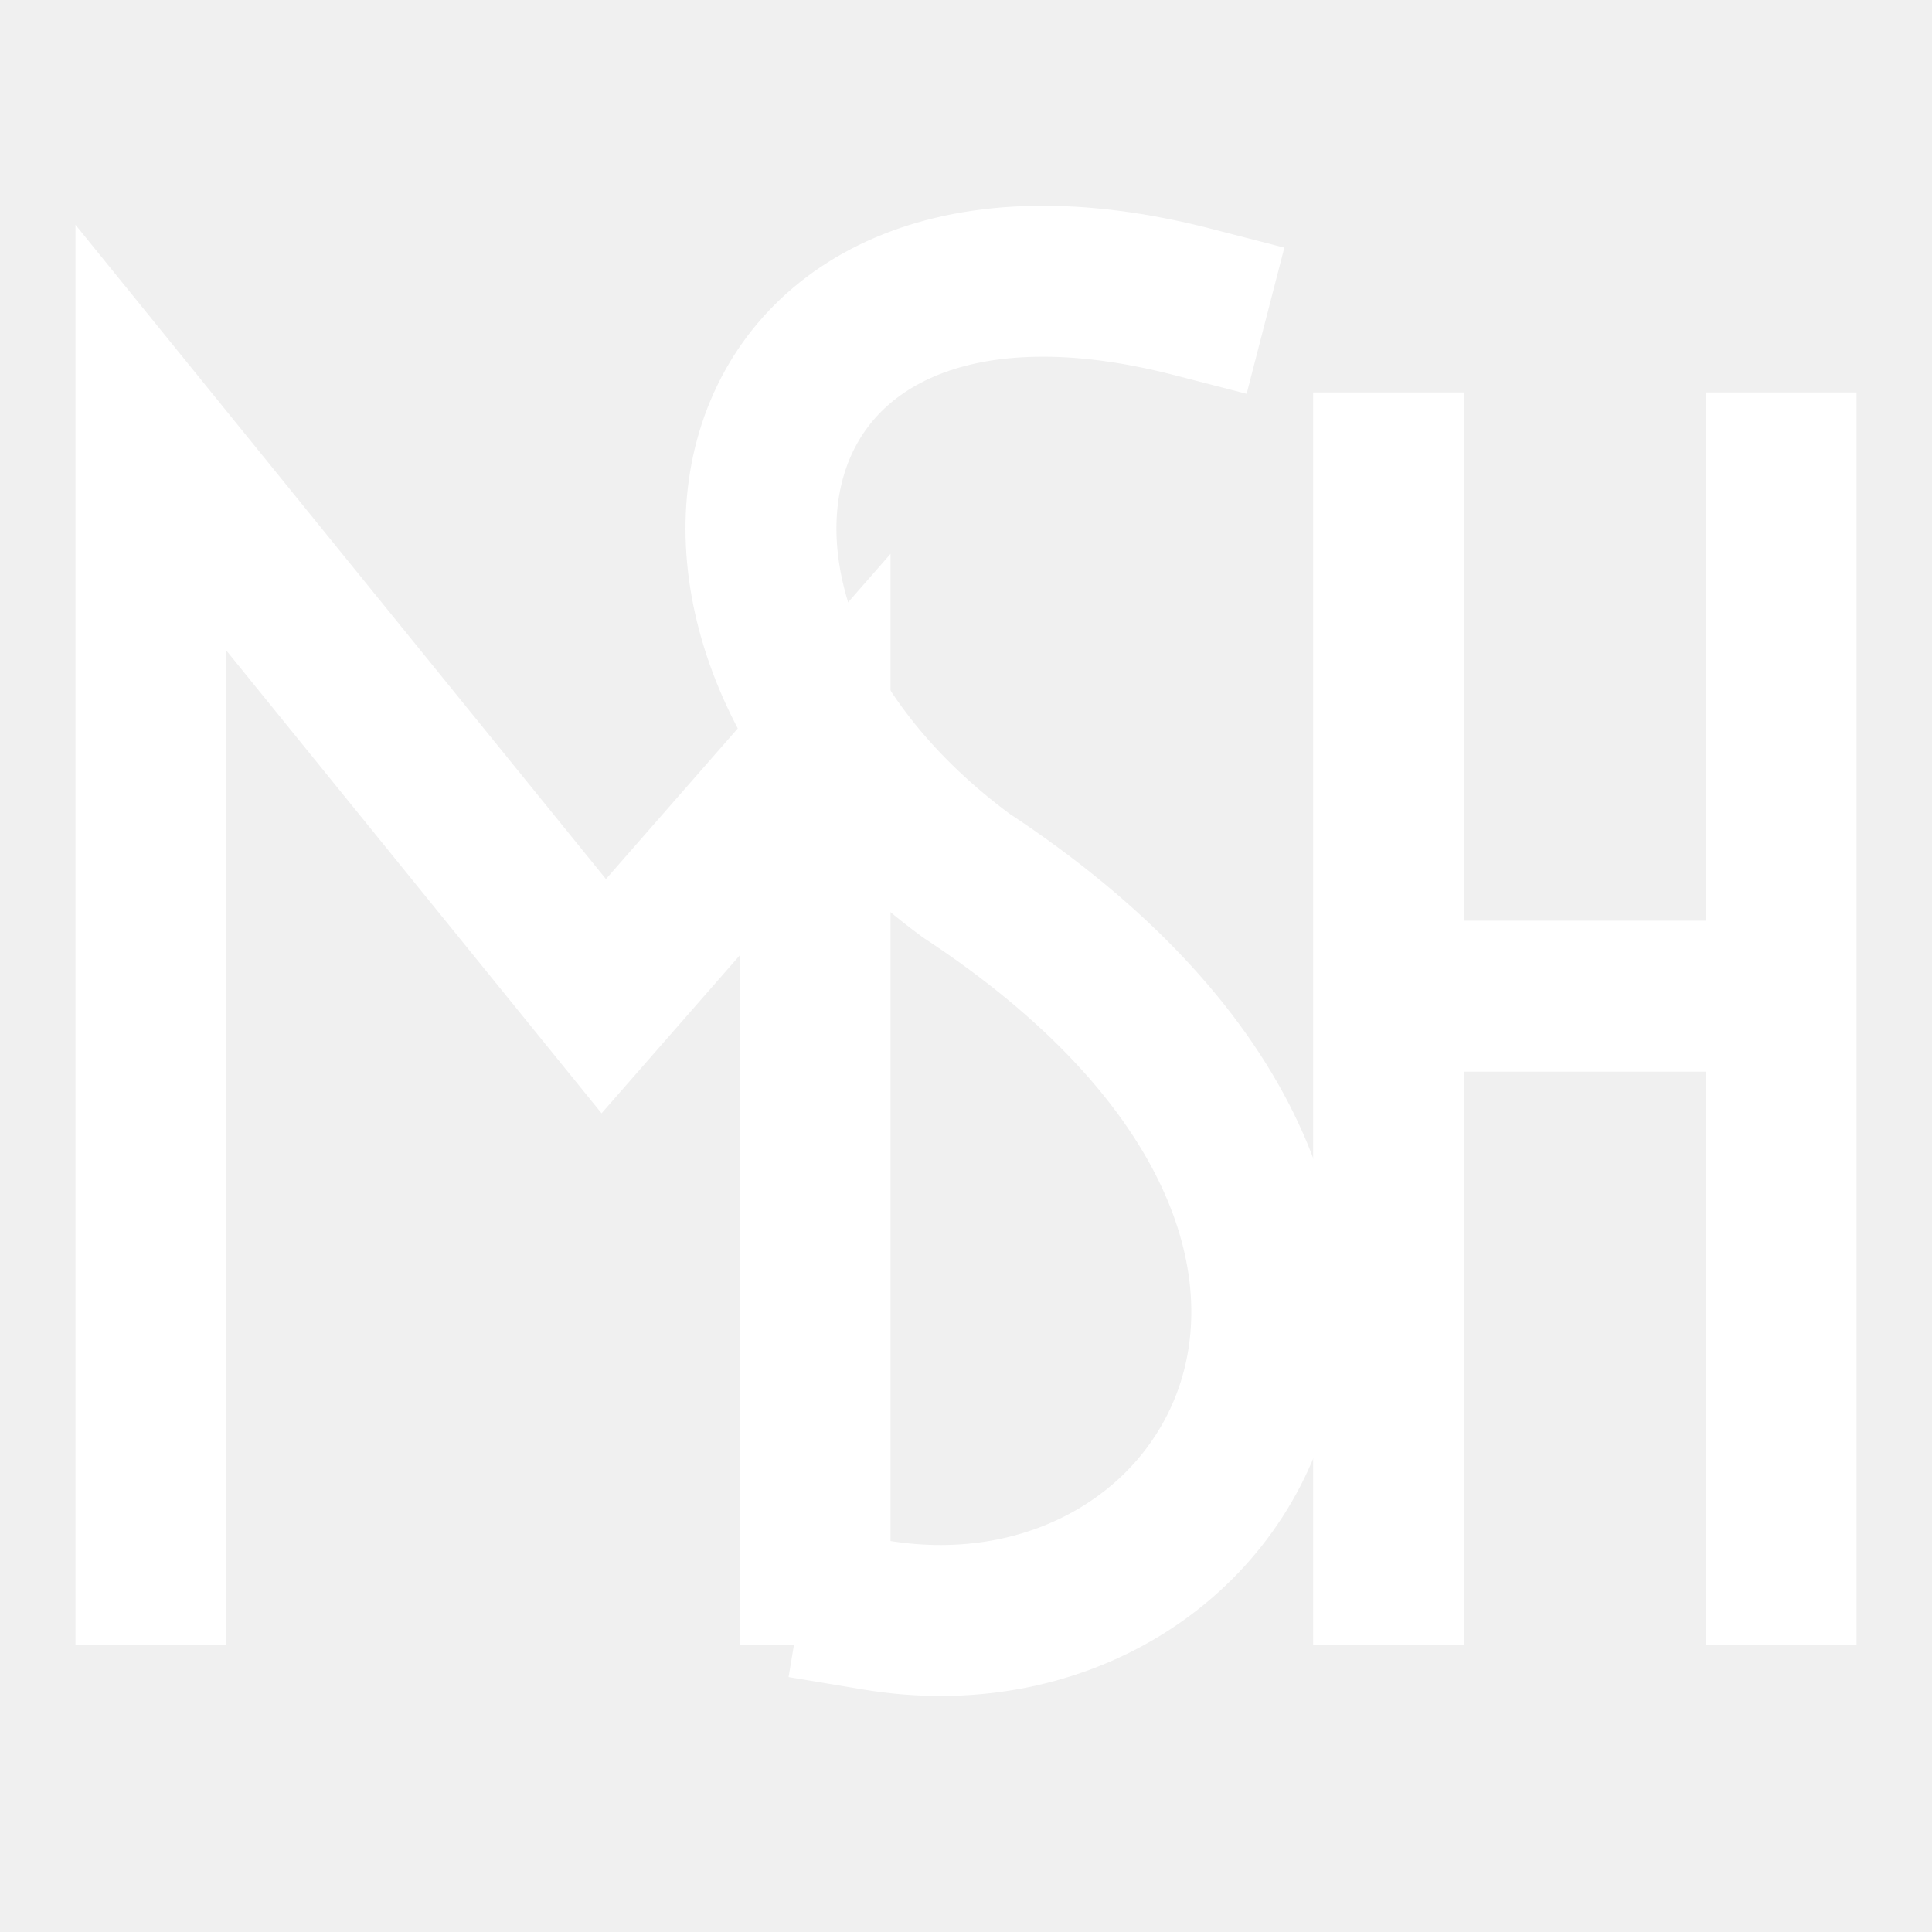
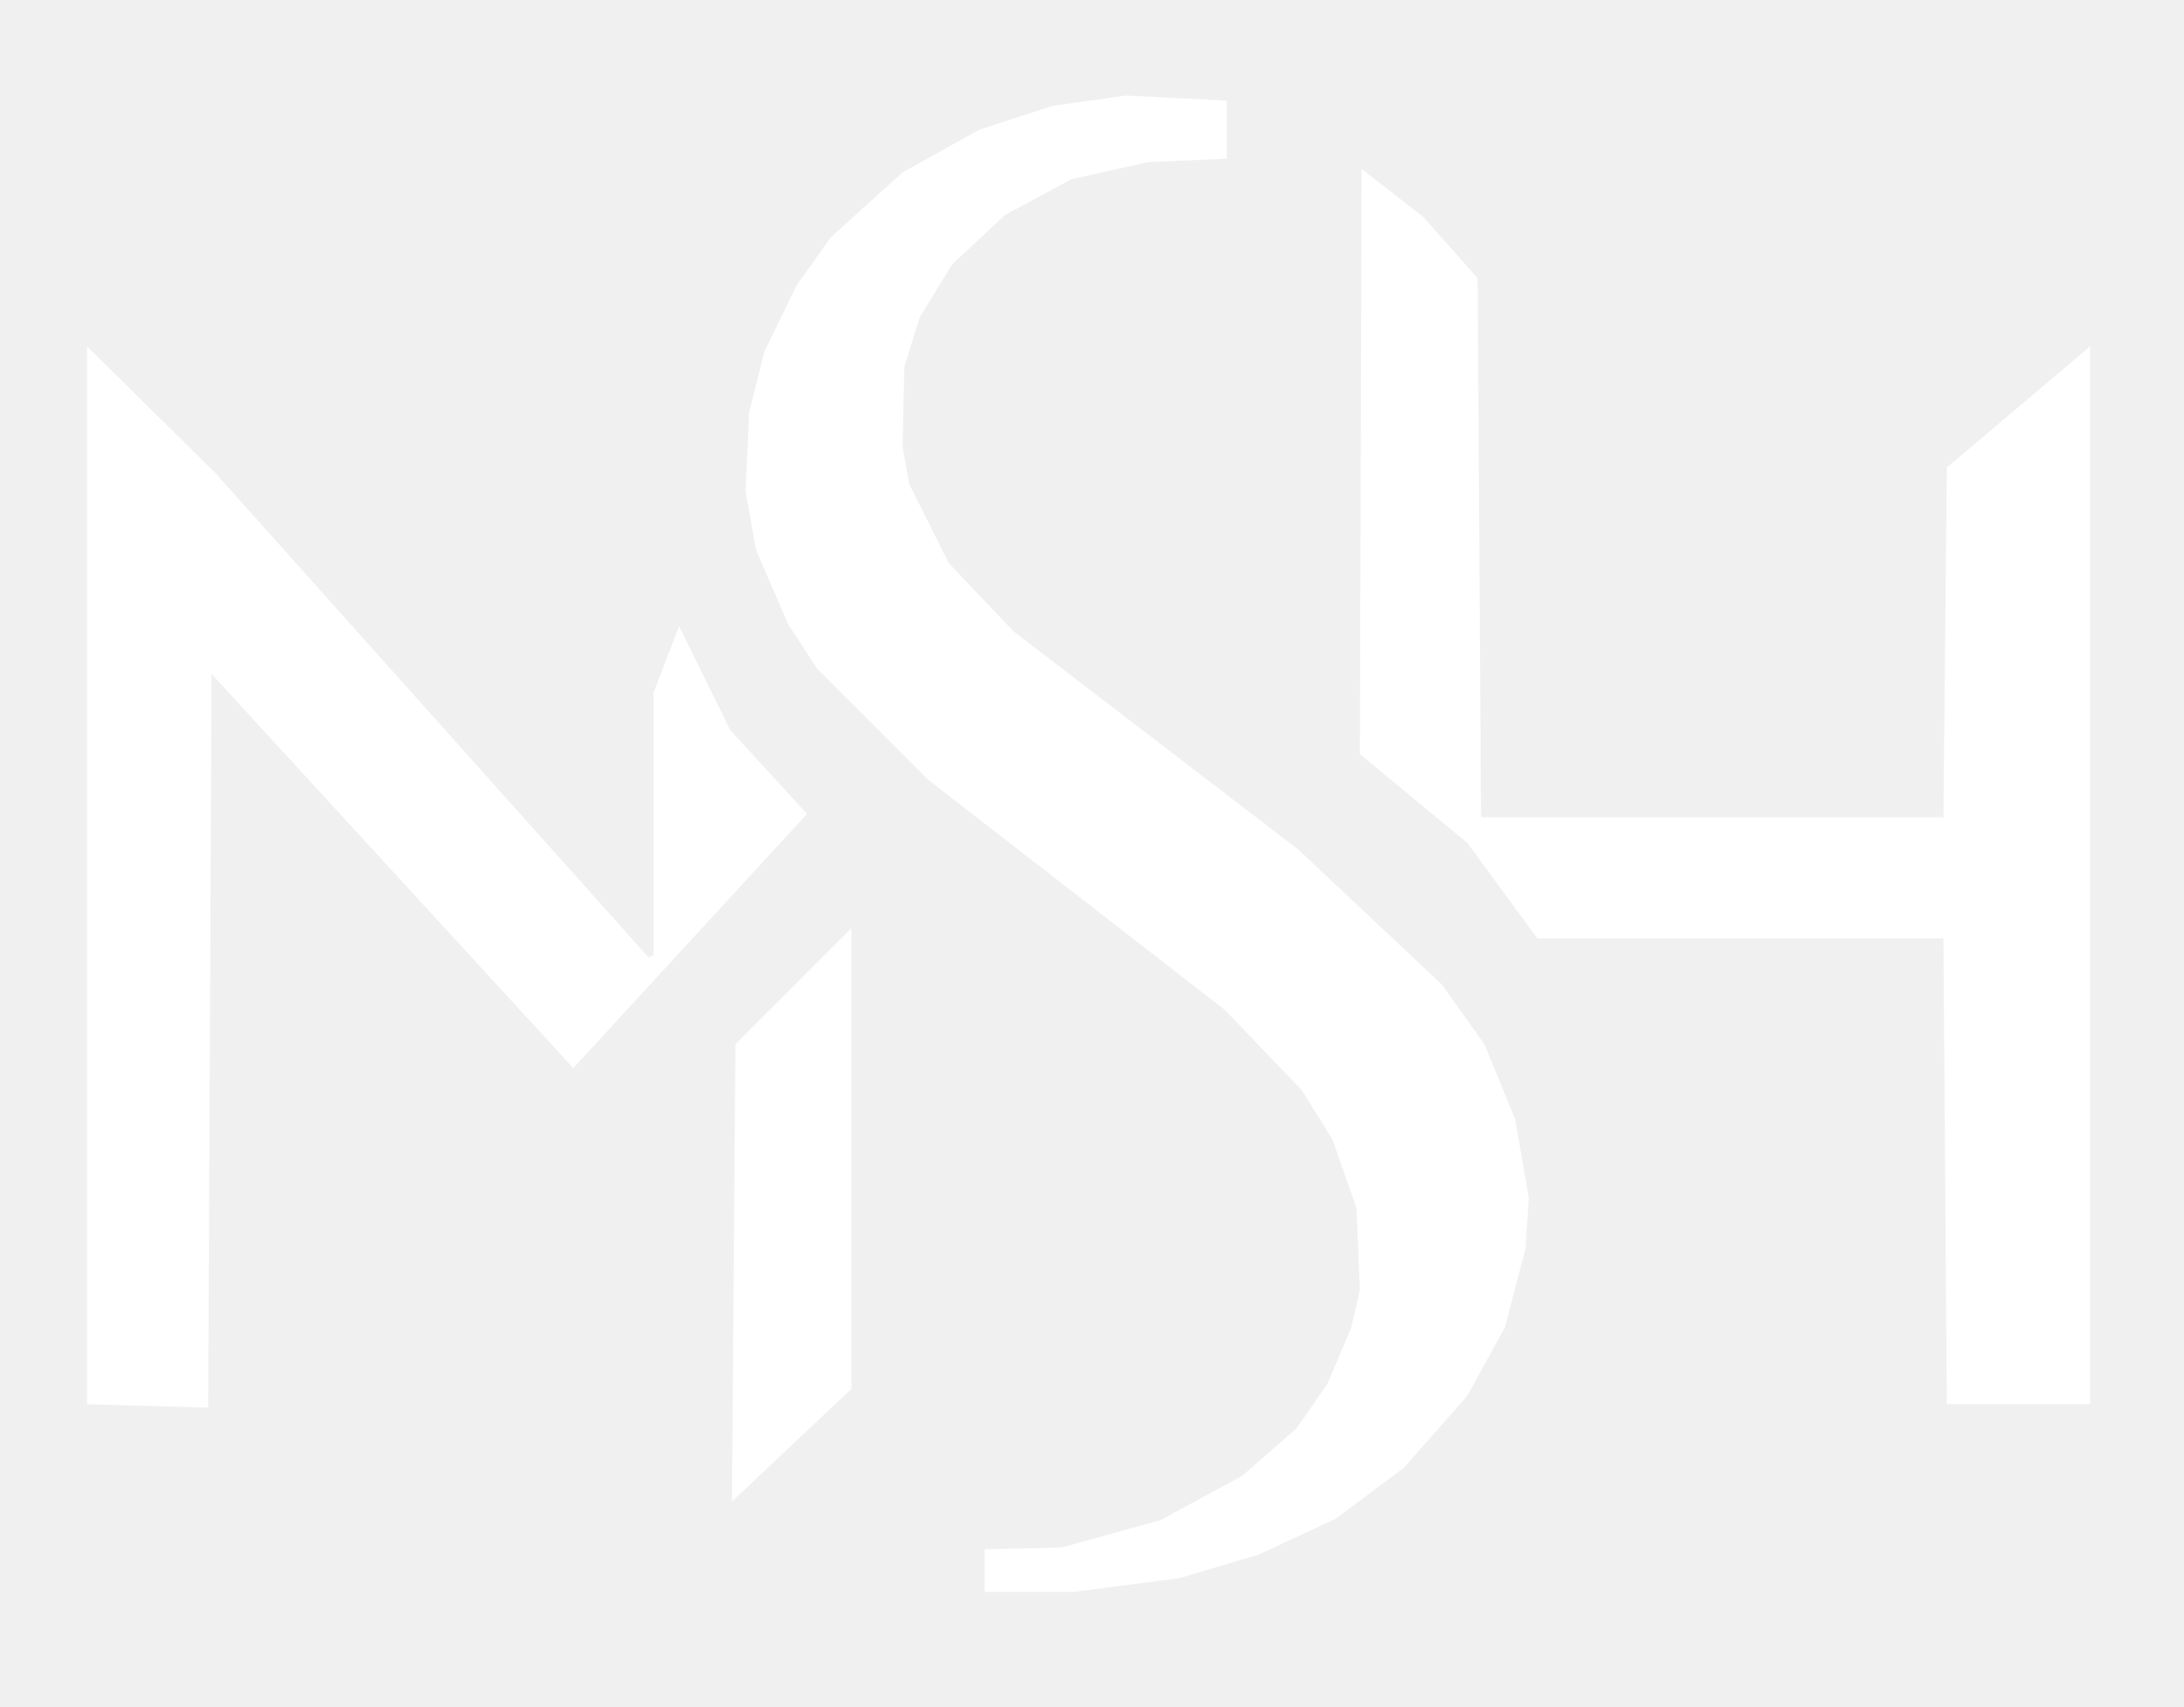
- <svg xmlns="http://www.w3.org/2000/svg" viewBox="0 0 128 128">
-   <g fill="none" stroke="#fff" stroke-width="10" stroke-linejoin="miter" stroke-linecap="square">
-     <path d="M10 104V29L40 66L54 50V104" />
-     <path d="M79 20C48 12 41 41 64 58C99 81 82 111 58 107" />
-     <path d="M92 31V104M92 66H118M118 31V104" />
+ <svg xmlns="http://www.w3.org/2000/svg" viewBox="0 0 128 100">
+   <g fill="#fff">
+     <path d="M49.9,54.4L43.1,61.2L42.9,88.0L49.9,81.4Z" />
+     <path d="M5.1,20.3L5.1,82.3L12.2,82.5L12.4,39.5L33.6,62.6L47.3,47.7L42.8,42.8L39.8,36.7L38.3,40.6L38.3,56.0L38.0,56.1L12.6,27.7Z" />
+     <path d="M79.8,9.9L79.7,44.2L86.0,49.4L90.1,55.0L113.9,55.0L114.1,82.3L122.5,82.3L122.5,20.3L114.1,27.4L113.9,47.9L86.8,47.9L86.6,16.3L83.4,12.7Z" />
+     <path d="M66.0,5.6L61.7,6.2L57.4,7.6L52.9,10.1L48.7,13.9L46.7,16.7L44.8,20.6L43.9,24.2L43.7,28.8L44.3,32.2L46.2,36.6L47.9,39.2L54.4,45.7L71.8,59.2L76.3,63.9L78.1,66.8L79.5,70.8L79.7,75.6L79.2,77.8L77.8,81.1L76.0,83.7L72.8,86.5L68.0,89.1L62.2,90.7L57.7,90.8L57.7,93.3L62.9,93.3L69.1,92.5L73.8,91.1L78.3,89.0L82.3,86.0L86.0,81.8L88.2,77.8L89.4,73.2L89.6,70.2L88.8,65.6L87.0,61.2L84.5,57.7L76.1,49.8L59.4,37.0L55.6,33.0L53.3,28.4L52.9,26.2L53.0,21.5L53.9,18.6L55.8,15.5L58.9,12.6L62.8,10.5L67.3,9.5L71.9,9.3L71.9,5.9Z" />
  </g>
</svg>
